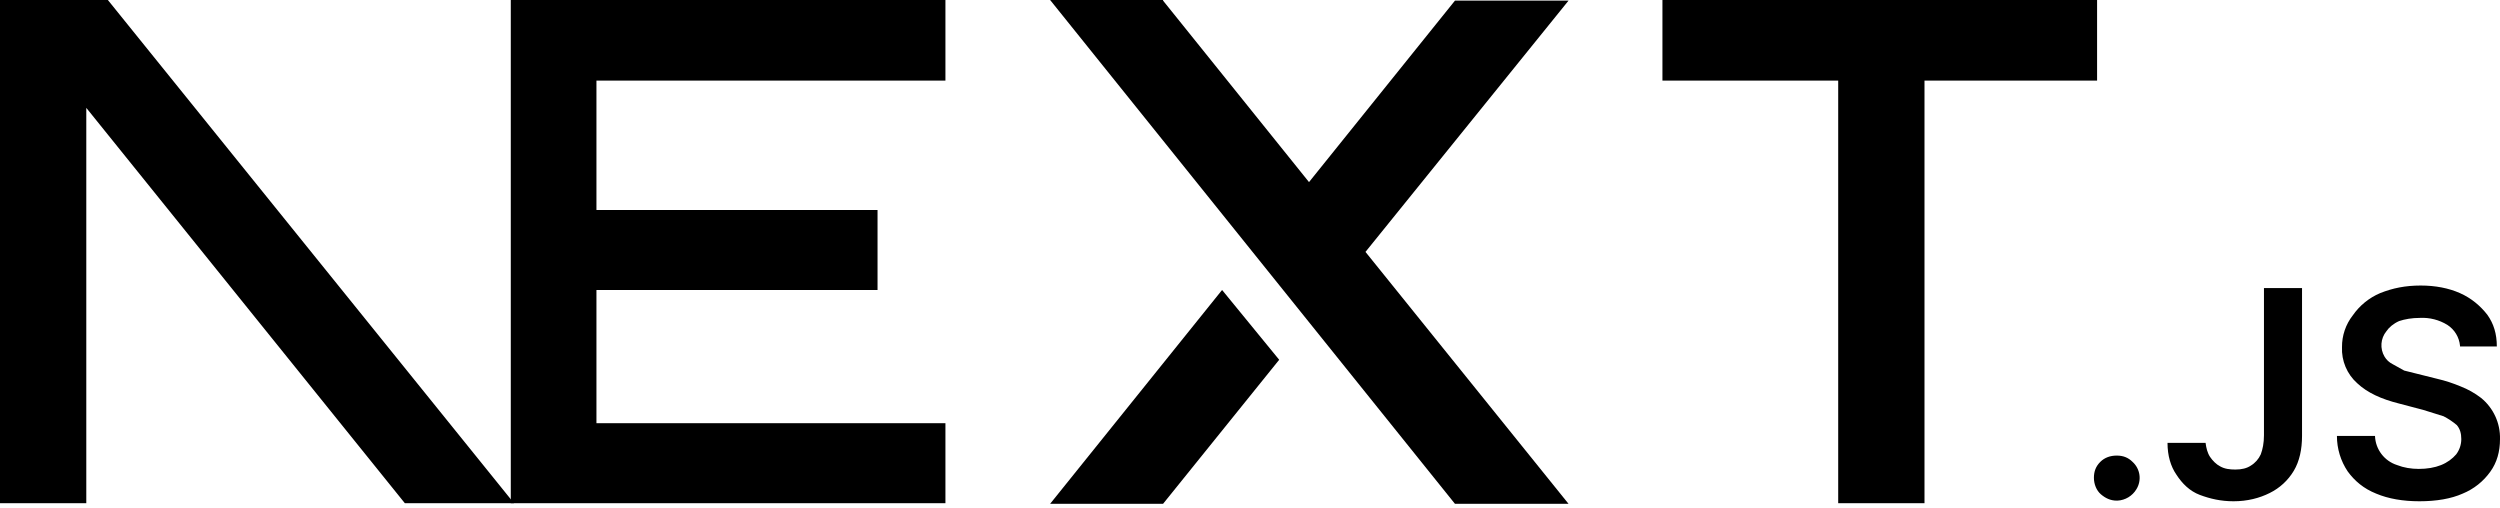
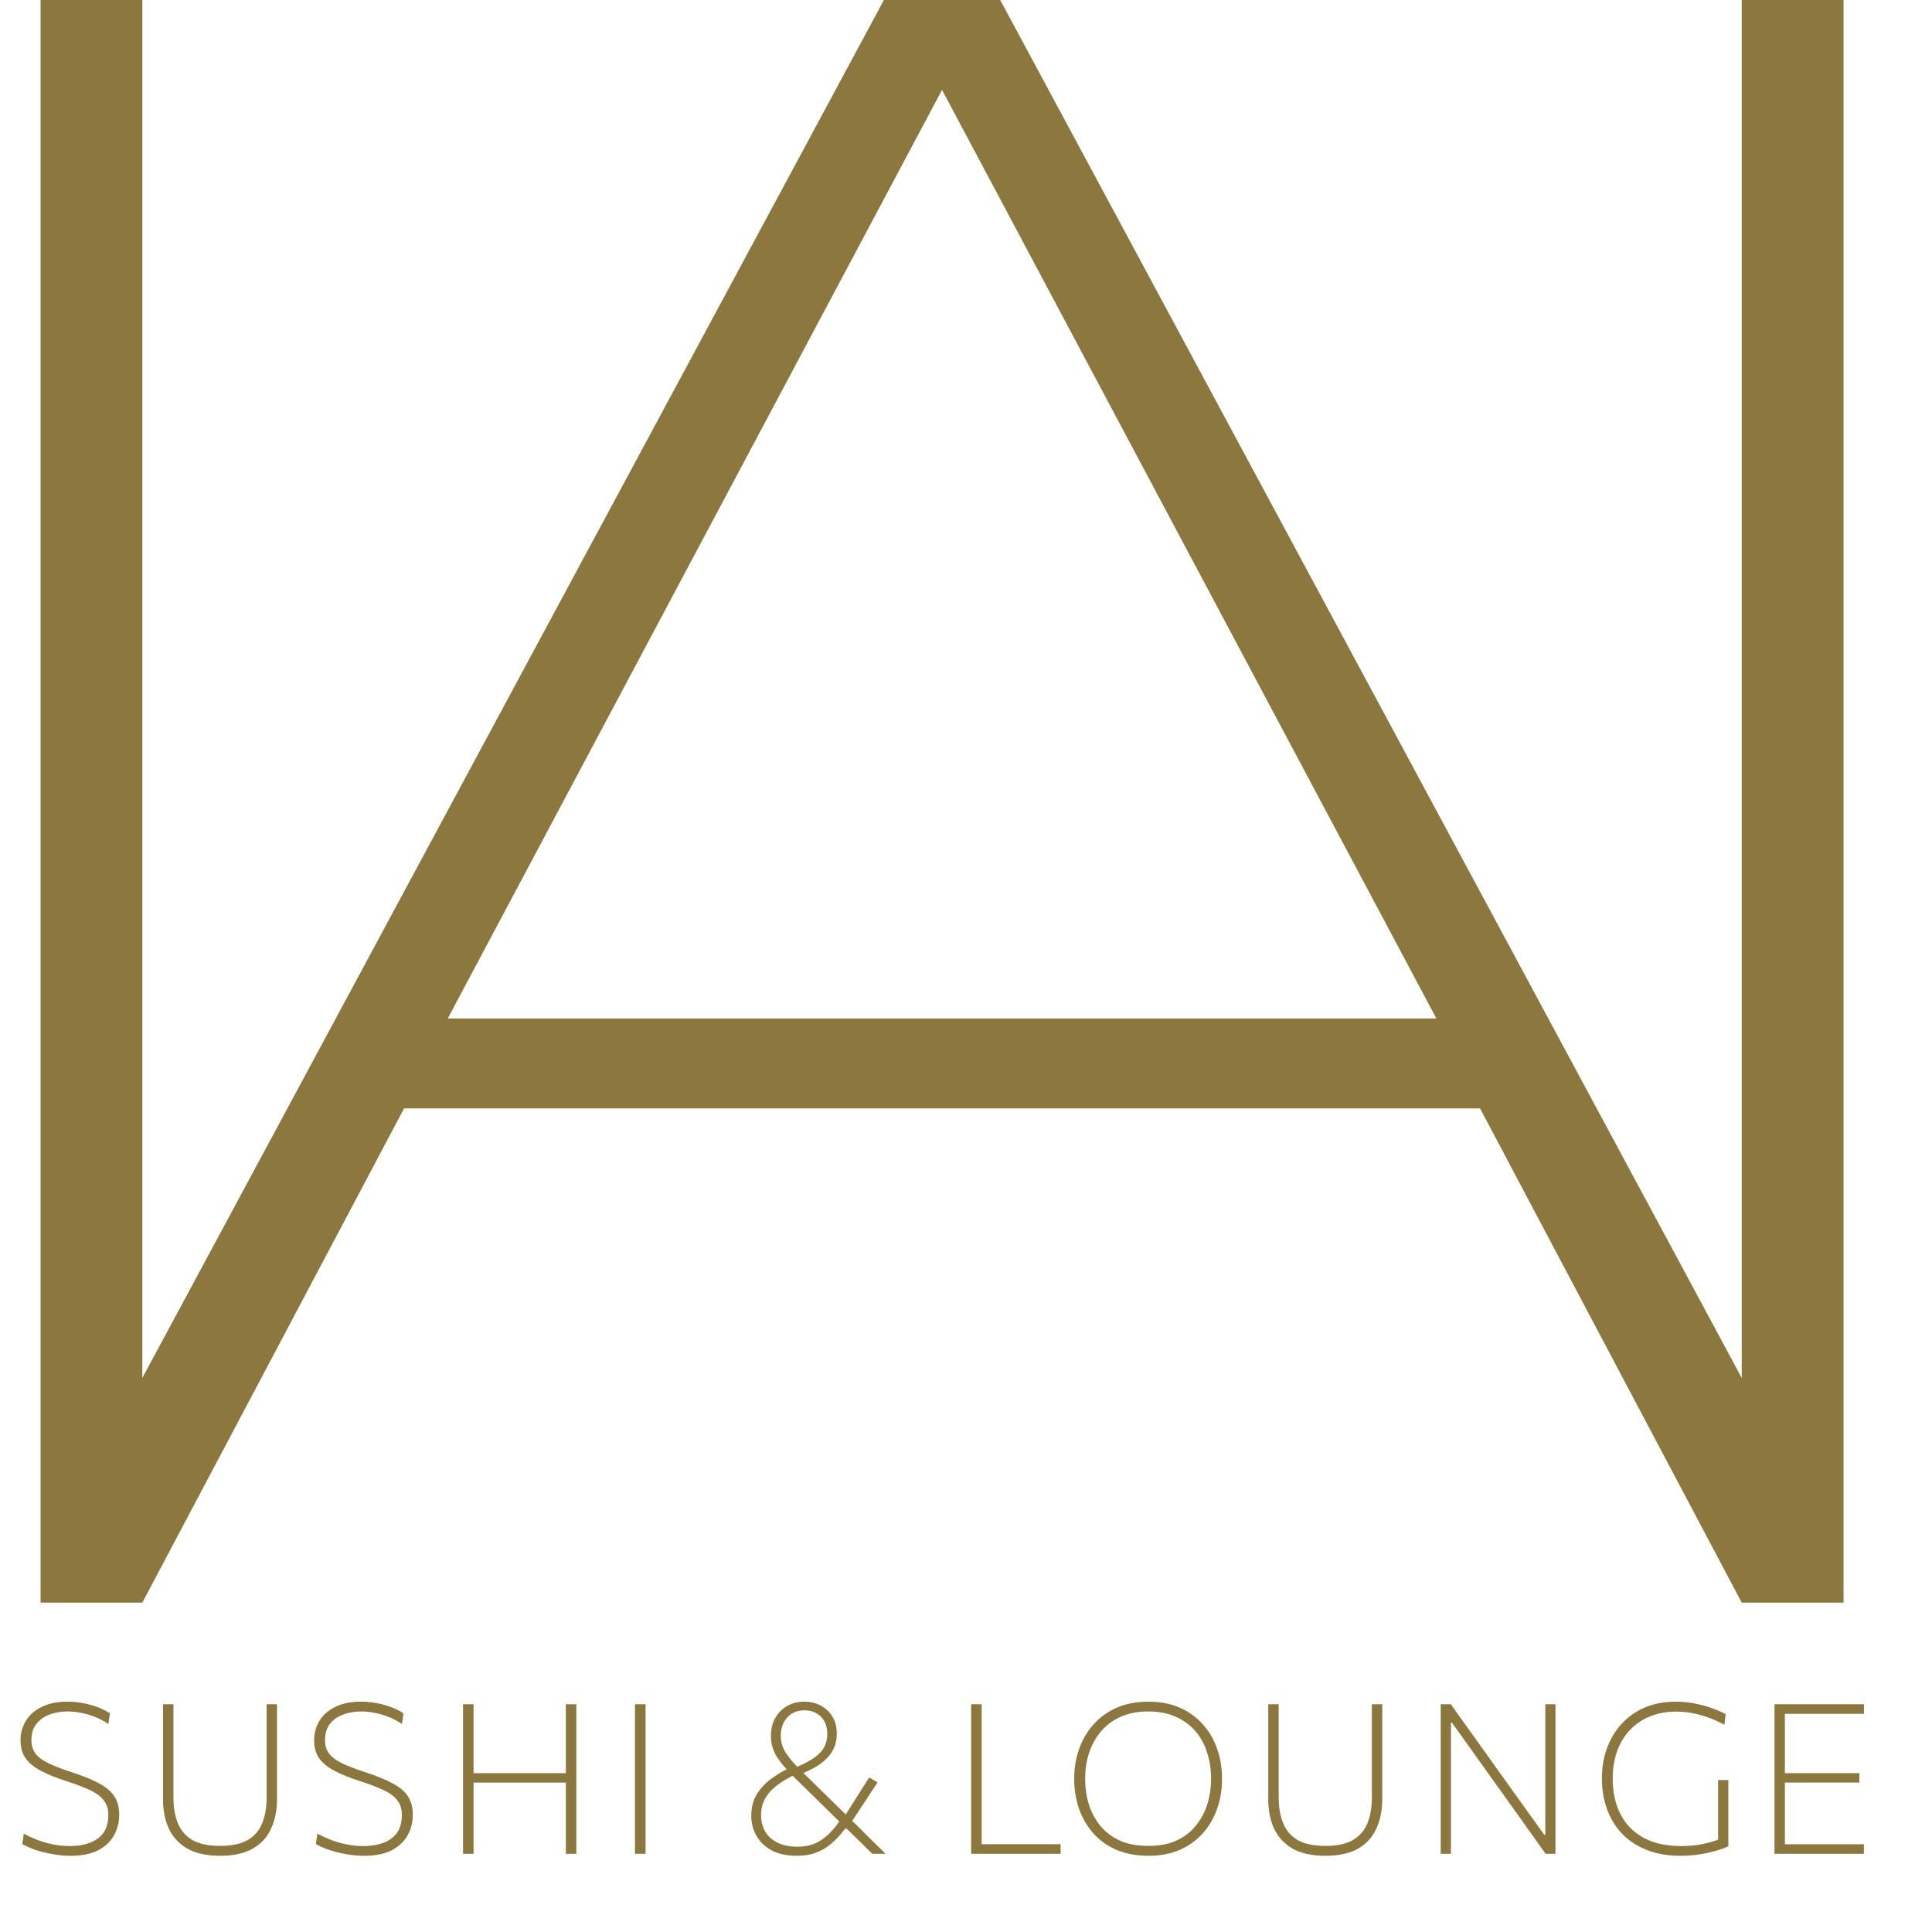
- <svg xmlns="http://www.w3.org/2000/svg" fill="none" viewBox="0 0 394 80">
-   <path fill="#000" d="M262 0h68.5v12.7h-27.2v66.6h-13.6V12.7H262V0ZM149 0v12.7H94v20.4h44.3v12.6H94v21h55v12.6H80.5V0h68.7zm34.3 0h-17.8l63.8 79.4h17.9l-32-39.7 32-39.6h-17.9l-23 28.6-23-28.6zm18.3 56.7-9-11-27.1 33.7h17.8l18.3-22.7z" />
-   <path fill="#000" d="M81 79.3 17 0H0v79.3h13.6V17l50.2 62.3H81Zm252.6-.4c-1 0-1.8-.4-2.5-1s-1.1-1.6-1.1-2.6.3-1.8 1-2.5 1.6-1 2.6-1 1.8.3 2.5 1a3.4 3.4 0 0 1 .6 4.3 3.7 3.7 0 0 1-3 1.8zm23.2-33.5h6v23.3c0 2.1-.4 4-1.3 5.5a9.1 9.1 0 0 1-3.8 3.5c-1.6.8-3.5 1.3-5.7 1.3-2 0-3.7-.4-5.3-1s-2.8-1.8-3.7-3.2c-.9-1.3-1.4-3-1.4-5h6c.1.8.3 1.6.7 2.2s1 1.2 1.6 1.5c.7.4 1.5.5 2.4.5 1 0 1.8-.2 2.4-.6a4 4 0 0 0 1.6-1.8c.3-.8.5-1.8.5-3V45.5zm30.9 9.1a4.4 4.4 0 0 0-2-3.3 7.5 7.5 0 0 0-4.3-1.1c-1.3 0-2.4.2-3.3.5-.9.4-1.6 1-2 1.6a3.5 3.5 0 0 0-.3 4c.3.5.7.9 1.3 1.2l1.8 1 2 .5 3.2.8c1.3.3 2.5.7 3.7 1.2a13 13 0 0 1 3.2 1.8 8.1 8.1 0 0 1 3 6.5c0 2-.5 3.7-1.5 5.1a10 10 0 0 1-4.4 3.5c-1.8.8-4.1 1.2-6.8 1.2-2.6 0-4.9-.4-6.8-1.2-2-.8-3.4-2-4.5-3.5a10 10 0 0 1-1.7-5.6h6a5 5 0 0 0 3.5 4.6c1 .4 2.2.6 3.4.6 1.3 0 2.5-.2 3.5-.6 1-.4 1.8-1 2.4-1.7a4 4 0 0 0 .8-2.4c0-.9-.2-1.6-.7-2.2a11 11 0 0 0-2.1-1.4l-3.2-1-3.8-1c-2.8-.7-5-1.7-6.6-3.2a7.2 7.2 0 0 1-2.4-5.7 8 8 0 0 1 1.7-5 10 10 0 0 1 4.3-3.5c2-.8 4-1.2 6.4-1.2 2.3 0 4.4.4 6.2 1.2 1.8.8 3.2 2 4.3 3.4 1 1.4 1.5 3 1.5 5h-5.8z" />
+ <svg xmlns="http://www.w3.org/2000/svg" width="27" height="27" viewBox="0 0 27 27" fill="none">
+   <path d="M0.988 25.935C0.9 25.935 0.812 25.927 0.725 25.91C0.638 25.895 0.559 25.874 0.486 25.849C0.414 25.823 0.356 25.797 0.312 25.771L0.332 25.626C0.397 25.66 0.463 25.69 0.532 25.717C0.601 25.742 0.673 25.762 0.747 25.777C0.821 25.792 0.9 25.799 0.982 25.799C1.079 25.799 1.168 25.785 1.248 25.756C1.329 25.728 1.394 25.682 1.442 25.619C1.49 25.554 1.514 25.469 1.514 25.362C1.514 25.278 1.491 25.209 1.445 25.154C1.4 25.098 1.334 25.051 1.247 25.012C1.16 24.972 1.054 24.932 0.929 24.892C0.792 24.848 0.676 24.801 0.58 24.752C0.485 24.703 0.412 24.645 0.362 24.578C0.312 24.51 0.287 24.424 0.287 24.322C0.287 24.221 0.312 24.13 0.362 24.049C0.411 23.967 0.485 23.902 0.583 23.854C0.681 23.805 0.8 23.781 0.942 23.781C1.003 23.781 1.062 23.785 1.121 23.795C1.18 23.804 1.235 23.816 1.288 23.832C1.341 23.848 1.388 23.865 1.43 23.885C1.472 23.904 1.507 23.924 1.536 23.943L1.515 24.094C1.457 24.053 1.394 24.02 1.329 23.995C1.264 23.968 1.198 23.949 1.131 23.937C1.066 23.925 1.004 23.918 0.946 23.918C0.858 23.918 0.774 23.932 0.697 23.959C0.62 23.987 0.558 24.03 0.51 24.09C0.463 24.148 0.439 24.225 0.439 24.319C0.439 24.395 0.459 24.458 0.498 24.509C0.537 24.559 0.598 24.604 0.681 24.644C0.764 24.683 0.872 24.724 1.004 24.767C1.172 24.822 1.304 24.877 1.399 24.931C1.496 24.985 1.565 25.046 1.605 25.114C1.646 25.182 1.666 25.263 1.666 25.358C1.666 25.463 1.642 25.56 1.594 25.648C1.546 25.735 1.472 25.805 1.372 25.858C1.272 25.909 1.144 25.935 0.988 25.935ZM3.076 25.935C2.891 25.935 2.739 25.902 2.622 25.837C2.505 25.77 2.418 25.678 2.361 25.558C2.306 25.439 2.278 25.302 2.278 25.145C2.278 25.102 2.278 25.047 2.278 24.981C2.278 24.915 2.278 24.841 2.278 24.761C2.278 24.681 2.278 24.599 2.278 24.515C2.278 24.386 2.278 24.267 2.278 24.157C2.278 24.048 2.278 23.934 2.278 23.817H2.424C2.424 23.934 2.424 24.048 2.424 24.157C2.424 24.267 2.424 24.386 2.424 24.515V25.119C2.424 25.259 2.445 25.381 2.487 25.482C2.529 25.584 2.598 25.662 2.692 25.717C2.788 25.77 2.916 25.797 3.076 25.797C3.236 25.797 3.363 25.77 3.458 25.717C3.553 25.662 3.622 25.584 3.663 25.482C3.705 25.381 3.726 25.259 3.726 25.116V24.515C3.726 24.386 3.726 24.267 3.726 24.157C3.726 24.048 3.726 23.934 3.726 23.817H3.871C3.871 23.934 3.871 24.048 3.871 24.157C3.871 24.267 3.871 24.386 3.871 24.515C3.871 24.599 3.871 24.681 3.871 24.763C3.871 24.843 3.871 24.916 3.871 24.983C3.871 25.049 3.871 25.103 3.871 25.145C3.871 25.302 3.843 25.439 3.787 25.558C3.733 25.678 3.647 25.77 3.529 25.837C3.412 25.902 3.261 25.935 3.076 25.935ZM5.09 25.935C5.002 25.935 4.915 25.927 4.828 25.91C4.741 25.895 4.661 25.874 4.589 25.849C4.517 25.823 4.458 25.797 4.415 25.771L4.435 25.626C4.5 25.66 4.566 25.69 4.634 25.717C4.704 25.742 4.776 25.762 4.85 25.777C4.924 25.792 5.002 25.799 5.084 25.799C5.182 25.799 5.271 25.785 5.351 25.756C5.432 25.728 5.497 25.682 5.545 25.619C5.592 25.554 5.616 25.469 5.616 25.362C5.616 25.278 5.593 25.209 5.548 25.154C5.503 25.098 5.437 25.051 5.35 25.012C5.263 24.972 5.157 24.932 5.032 24.892C4.895 24.848 4.779 24.801 4.683 24.752C4.588 24.703 4.515 24.645 4.464 24.578C4.415 24.51 4.39 24.424 4.39 24.322C4.39 24.221 4.415 24.13 4.464 24.049C4.514 23.967 4.588 23.902 4.686 23.854C4.783 23.805 4.903 23.781 5.045 23.781C5.105 23.781 5.165 23.785 5.224 23.795C5.282 23.804 5.338 23.816 5.391 23.832C5.443 23.848 5.491 23.865 5.533 23.885C5.575 23.904 5.61 23.924 5.638 23.943L5.618 24.094C5.559 24.053 5.497 24.02 5.432 23.995C5.366 23.968 5.3 23.949 5.234 23.937C5.168 23.925 5.107 23.918 5.049 23.918C4.96 23.918 4.877 23.932 4.8 23.959C4.723 23.987 4.66 24.03 4.612 24.09C4.566 24.148 4.542 24.225 4.542 24.319C4.542 24.395 4.562 24.458 4.601 24.509C4.64 24.559 4.701 24.604 4.784 24.644C4.867 24.683 4.974 24.724 5.106 24.767C5.274 24.822 5.406 24.877 5.502 24.931C5.599 24.985 5.667 25.046 5.707 25.114C5.748 25.182 5.769 25.263 5.769 25.358C5.769 25.463 5.745 25.56 5.697 25.648C5.649 25.735 5.575 25.805 5.474 25.858C5.375 25.909 5.247 25.935 5.09 25.935ZM7.908 25.907C7.908 25.789 7.908 25.676 7.908 25.567C7.908 25.458 7.908 25.34 7.908 25.213V24.515C7.908 24.386 7.908 24.267 7.908 24.157C7.908 24.048 7.908 23.934 7.908 23.817H8.054C8.054 23.934 8.054 24.048 8.054 24.157C8.054 24.267 8.054 24.386 8.054 24.515V25.213C8.054 25.34 8.054 25.458 8.054 25.567C8.054 25.676 8.054 25.789 8.054 25.907H7.908ZM6.471 25.907C6.471 25.789 6.471 25.676 6.471 25.567C6.471 25.458 6.471 25.34 6.471 25.213V24.515C6.471 24.386 6.471 24.267 6.471 24.157C6.471 24.048 6.471 23.934 6.471 23.817H6.618C6.618 23.934 6.618 24.048 6.618 24.157C6.618 24.267 6.618 24.386 6.618 24.515V25.213C6.618 25.34 6.618 25.458 6.618 25.567C6.618 25.676 6.618 25.789 6.618 25.907H6.471ZM6.548 24.912V24.78H7.988V24.912H6.548ZM8.874 25.907C8.874 25.789 8.874 25.676 8.874 25.567C8.874 25.458 8.874 25.34 8.874 25.213V24.515C8.874 24.386 8.874 24.267 8.874 24.157C8.874 24.048 8.874 23.934 8.874 23.817H9.022C9.022 23.934 9.022 24.048 9.022 24.157C9.022 24.267 9.022 24.386 9.022 24.515V25.213C9.022 25.34 9.022 25.458 9.022 25.567C9.022 25.676 9.022 25.789 9.022 25.907H8.874ZM12.191 25.907C12.124 25.843 12.057 25.777 11.989 25.709C11.92 25.641 11.852 25.574 11.783 25.509L11.087 24.826C10.991 24.73 10.914 24.639 10.857 24.552C10.801 24.465 10.774 24.366 10.774 24.257C10.774 24.16 10.795 24.076 10.837 24.005C10.879 23.933 10.935 23.878 11.005 23.839C11.076 23.8 11.155 23.781 11.241 23.781C11.324 23.781 11.4 23.799 11.468 23.835C11.537 23.871 11.591 23.922 11.633 23.989C11.674 24.055 11.694 24.135 11.694 24.228C11.694 24.309 11.679 24.379 11.65 24.439C11.621 24.498 11.582 24.55 11.533 24.594C11.485 24.638 11.432 24.676 11.374 24.707C11.317 24.738 11.26 24.766 11.203 24.789L11.13 24.695C11.207 24.663 11.278 24.627 11.344 24.588C11.41 24.548 11.463 24.5 11.502 24.443C11.541 24.386 11.561 24.314 11.561 24.229C11.561 24.128 11.531 24.049 11.471 23.99C11.412 23.932 11.336 23.902 11.244 23.902C11.14 23.902 11.059 23.936 10.999 24.005C10.941 24.073 10.911 24.157 10.911 24.256C10.911 24.341 10.934 24.421 10.98 24.493C11.026 24.565 11.097 24.649 11.193 24.744L11.885 25.422C11.968 25.503 12.05 25.584 12.131 25.666C12.213 25.747 12.294 25.827 12.376 25.907H12.191ZM11.137 25.935C10.995 25.935 10.877 25.91 10.782 25.859C10.689 25.807 10.618 25.739 10.57 25.654C10.523 25.569 10.499 25.476 10.499 25.374C10.499 25.255 10.527 25.152 10.582 25.066C10.637 24.98 10.707 24.908 10.791 24.849C10.875 24.79 10.96 24.74 11.046 24.701L11.109 24.802C11.02 24.843 10.94 24.89 10.869 24.943C10.797 24.995 10.741 25.055 10.699 25.125C10.657 25.194 10.636 25.275 10.636 25.366C10.636 25.455 10.656 25.533 10.696 25.6C10.736 25.666 10.794 25.717 10.869 25.753C10.945 25.79 11.037 25.808 11.146 25.808C11.228 25.808 11.302 25.796 11.369 25.771C11.436 25.746 11.5 25.706 11.559 25.652C11.62 25.598 11.68 25.527 11.741 25.44L11.839 25.516L11.848 25.556H11.811C11.75 25.637 11.686 25.706 11.621 25.762C11.555 25.819 11.483 25.862 11.405 25.891C11.327 25.921 11.238 25.935 11.137 25.935ZM11.902 25.459L11.807 25.378C11.867 25.283 11.924 25.193 11.978 25.106C12.034 25.019 12.09 24.93 12.147 24.84L12.264 24.909C12.204 25.002 12.143 25.093 12.084 25.183C12.024 25.273 11.964 25.365 11.902 25.459ZM13.572 25.907C13.572 25.789 13.572 25.676 13.572 25.567C13.572 25.458 13.572 25.34 13.572 25.213V24.515C13.572 24.386 13.572 24.267 13.572 24.157C13.572 24.048 13.572 23.934 13.572 23.817H13.719C13.719 23.934 13.719 24.048 13.719 24.157C13.719 24.267 13.719 24.386 13.719 24.515V25.191C13.719 25.319 13.719 25.437 13.719 25.547C13.719 25.655 13.719 25.769 13.719 25.887L13.656 25.773H14.025C14.143 25.773 14.247 25.773 14.337 25.773C14.427 25.773 14.51 25.773 14.586 25.773C14.664 25.773 14.742 25.773 14.822 25.773V25.907H13.572ZM16.055 25.935C15.883 25.935 15.733 25.907 15.603 25.852C15.473 25.795 15.364 25.717 15.276 25.617C15.189 25.517 15.123 25.402 15.078 25.273C15.034 25.143 15.012 25.005 15.012 24.859C15.012 24.656 15.054 24.473 15.137 24.311C15.22 24.148 15.339 24.019 15.493 23.924C15.649 23.828 15.834 23.781 16.049 23.781C16.213 23.781 16.358 23.808 16.485 23.864C16.612 23.92 16.72 23.997 16.808 24.096C16.897 24.194 16.964 24.309 17.009 24.439C17.055 24.569 17.078 24.708 17.078 24.858C17.078 25.064 17.036 25.248 16.953 25.41C16.871 25.573 16.753 25.701 16.6 25.794C16.447 25.888 16.265 25.935 16.055 25.935ZM16.049 25.797C16.202 25.797 16.334 25.772 16.444 25.721C16.555 25.669 16.645 25.599 16.715 25.51C16.787 25.421 16.84 25.321 16.874 25.21C16.908 25.097 16.925 24.98 16.925 24.858C16.925 24.727 16.907 24.605 16.869 24.491C16.833 24.377 16.779 24.277 16.705 24.192C16.632 24.107 16.541 24.04 16.431 23.992C16.322 23.943 16.194 23.918 16.049 23.918C15.898 23.918 15.767 23.944 15.656 23.995C15.545 24.045 15.454 24.115 15.38 24.204C15.308 24.292 15.254 24.392 15.217 24.505C15.182 24.617 15.165 24.735 15.165 24.858C15.165 24.982 15.182 25.101 15.216 25.214C15.251 25.326 15.305 25.427 15.376 25.515C15.448 25.602 15.54 25.672 15.651 25.723C15.763 25.773 15.895 25.797 16.049 25.797ZM18.522 25.935C18.337 25.935 18.185 25.902 18.068 25.837C17.951 25.77 17.864 25.678 17.807 25.558C17.751 25.439 17.724 25.302 17.724 25.145C17.724 25.102 17.724 25.047 17.724 24.981C17.724 24.915 17.724 24.841 17.724 24.761C17.724 24.681 17.724 24.599 17.724 24.515C17.724 24.386 17.724 24.267 17.724 24.157C17.724 24.048 17.724 23.934 17.724 23.817H17.87C17.87 23.934 17.87 24.048 17.87 24.157C17.87 24.267 17.87 24.386 17.87 24.515V25.119C17.87 25.259 17.891 25.381 17.933 25.482C17.975 25.584 18.044 25.662 18.138 25.717C18.234 25.77 18.362 25.797 18.522 25.797C18.682 25.797 18.809 25.77 18.903 25.717C18.999 25.662 19.067 25.584 19.109 25.482C19.151 25.381 19.172 25.259 19.172 25.116V24.515C19.172 24.386 19.172 24.267 19.172 24.157C19.172 24.048 19.172 23.934 19.172 23.817H19.317C19.317 23.934 19.317 24.048 19.317 24.157C19.317 24.267 19.317 24.386 19.317 24.515C19.317 24.599 19.317 24.681 19.317 24.763C19.317 24.843 19.317 24.916 19.317 24.983C19.317 25.049 19.317 25.103 19.317 25.145C19.317 25.302 19.289 25.439 19.233 25.558C19.178 25.678 19.093 25.77 18.975 25.837C18.858 25.902 18.707 25.935 18.522 25.935ZM20.134 25.907C20.134 25.789 20.134 25.676 20.134 25.567C20.134 25.458 20.134 25.34 20.134 25.213V24.515C20.134 24.386 20.134 24.267 20.134 24.157C20.134 24.048 20.134 23.934 20.134 23.817H20.275C20.415 24.012 20.55 24.2 20.68 24.383C20.811 24.566 20.939 24.745 21.065 24.922L21.581 25.641H21.596V24.515C21.596 24.386 21.596 24.267 21.596 24.157C21.596 24.048 21.596 23.934 21.596 23.817H21.738C21.738 23.934 21.738 24.048 21.738 24.157C21.738 24.267 21.738 24.386 21.738 24.515V25.213C21.738 25.34 21.738 25.458 21.738 25.567C21.738 25.676 21.738 25.789 21.738 25.907H21.6C21.485 25.744 21.363 25.573 21.234 25.393C21.105 25.212 20.962 25.013 20.807 24.796L20.291 24.074H20.277V25.213C20.277 25.34 20.277 25.458 20.277 25.567C20.277 25.676 20.277 25.789 20.277 25.907H20.134ZM23.492 25.935C23.31 25.935 23.15 25.908 23.013 25.853C22.875 25.798 22.76 25.722 22.667 25.625C22.574 25.526 22.504 25.411 22.457 25.28C22.41 25.149 22.387 25.008 22.387 24.856C22.387 24.647 22.43 24.462 22.516 24.299C22.602 24.137 22.722 24.01 22.876 23.918C23.032 23.826 23.212 23.781 23.417 23.781C23.491 23.781 23.561 23.786 23.63 23.797C23.698 23.808 23.763 23.822 23.823 23.839C23.884 23.857 23.939 23.876 23.989 23.896C24.039 23.916 24.081 23.936 24.116 23.955L24.099 24.105C24.02 24.061 23.941 24.025 23.864 23.999C23.788 23.972 23.713 23.952 23.64 23.939C23.567 23.926 23.494 23.92 23.422 23.92C23.291 23.92 23.171 23.942 23.062 23.986C22.955 24.029 22.862 24.091 22.782 24.173C22.704 24.255 22.644 24.353 22.601 24.468C22.559 24.583 22.538 24.713 22.538 24.856C22.538 24.989 22.556 25.113 22.593 25.227C22.632 25.341 22.689 25.44 22.766 25.526C22.845 25.612 22.944 25.679 23.065 25.727C23.188 25.775 23.332 25.799 23.498 25.799C23.551 25.799 23.604 25.796 23.658 25.792C23.712 25.786 23.767 25.777 23.822 25.765C23.877 25.753 23.932 25.738 23.984 25.72C24.037 25.701 24.087 25.679 24.135 25.652L24.154 25.803C24.12 25.819 24.079 25.835 24.03 25.85C23.982 25.866 23.929 25.88 23.872 25.893C23.814 25.905 23.753 25.916 23.688 25.924C23.625 25.931 23.559 25.935 23.492 25.935ZM24.011 25.805C24.011 25.704 24.011 25.617 24.011 25.542C24.011 25.468 24.011 25.394 24.011 25.32C24.011 25.231 24.011 25.152 24.011 25.084C24.011 25.015 24.011 24.946 24.011 24.877H24.154C24.154 24.946 24.154 25.015 24.154 25.084C24.154 25.152 24.154 25.231 24.154 25.32C24.154 25.394 24.154 25.468 24.154 25.542C24.154 25.617 24.154 25.704 24.154 25.803L24.011 25.805ZM24.799 25.907C24.799 25.789 24.799 25.676 24.799 25.567C24.799 25.458 24.799 25.339 24.799 25.211V24.515C24.799 24.386 24.799 24.267 24.799 24.157C24.799 24.048 24.799 23.934 24.799 23.817H26.049V23.951C25.948 23.951 25.838 23.951 25.721 23.951C25.605 23.951 25.467 23.951 25.309 23.951H24.866L24.944 23.835C24.944 23.953 24.944 24.067 24.944 24.176C24.944 24.286 24.944 24.404 24.944 24.532V25.192C24.944 25.319 24.944 25.437 24.944 25.547C24.944 25.655 24.944 25.769 24.944 25.887L24.871 25.774H25.324C25.459 25.774 25.585 25.774 25.705 25.774C25.824 25.774 25.938 25.774 26.048 25.774V25.907H24.799ZM24.915 24.911V24.78H25.334C25.473 24.78 25.592 24.78 25.693 24.78C25.794 24.78 25.891 24.78 25.985 24.78V24.911C25.885 24.911 25.785 24.911 25.684 24.911C25.584 24.911 25.467 24.911 25.331 24.911H24.915Z" fill="#8C773E" />
+   <path fill-rule="evenodd" clip-rule="evenodd" d="M0.567 0H1.989V19.257L12.353 0H13.978L24.341 19.257V0H25.764V22.397H24.341L20.684 15.49H5.647L1.989 22.397H0.567V0ZM13.165 1.256L6.257 14.234H20.074L13.165 1.256Z" fill="#8C773E" />
</svg>
